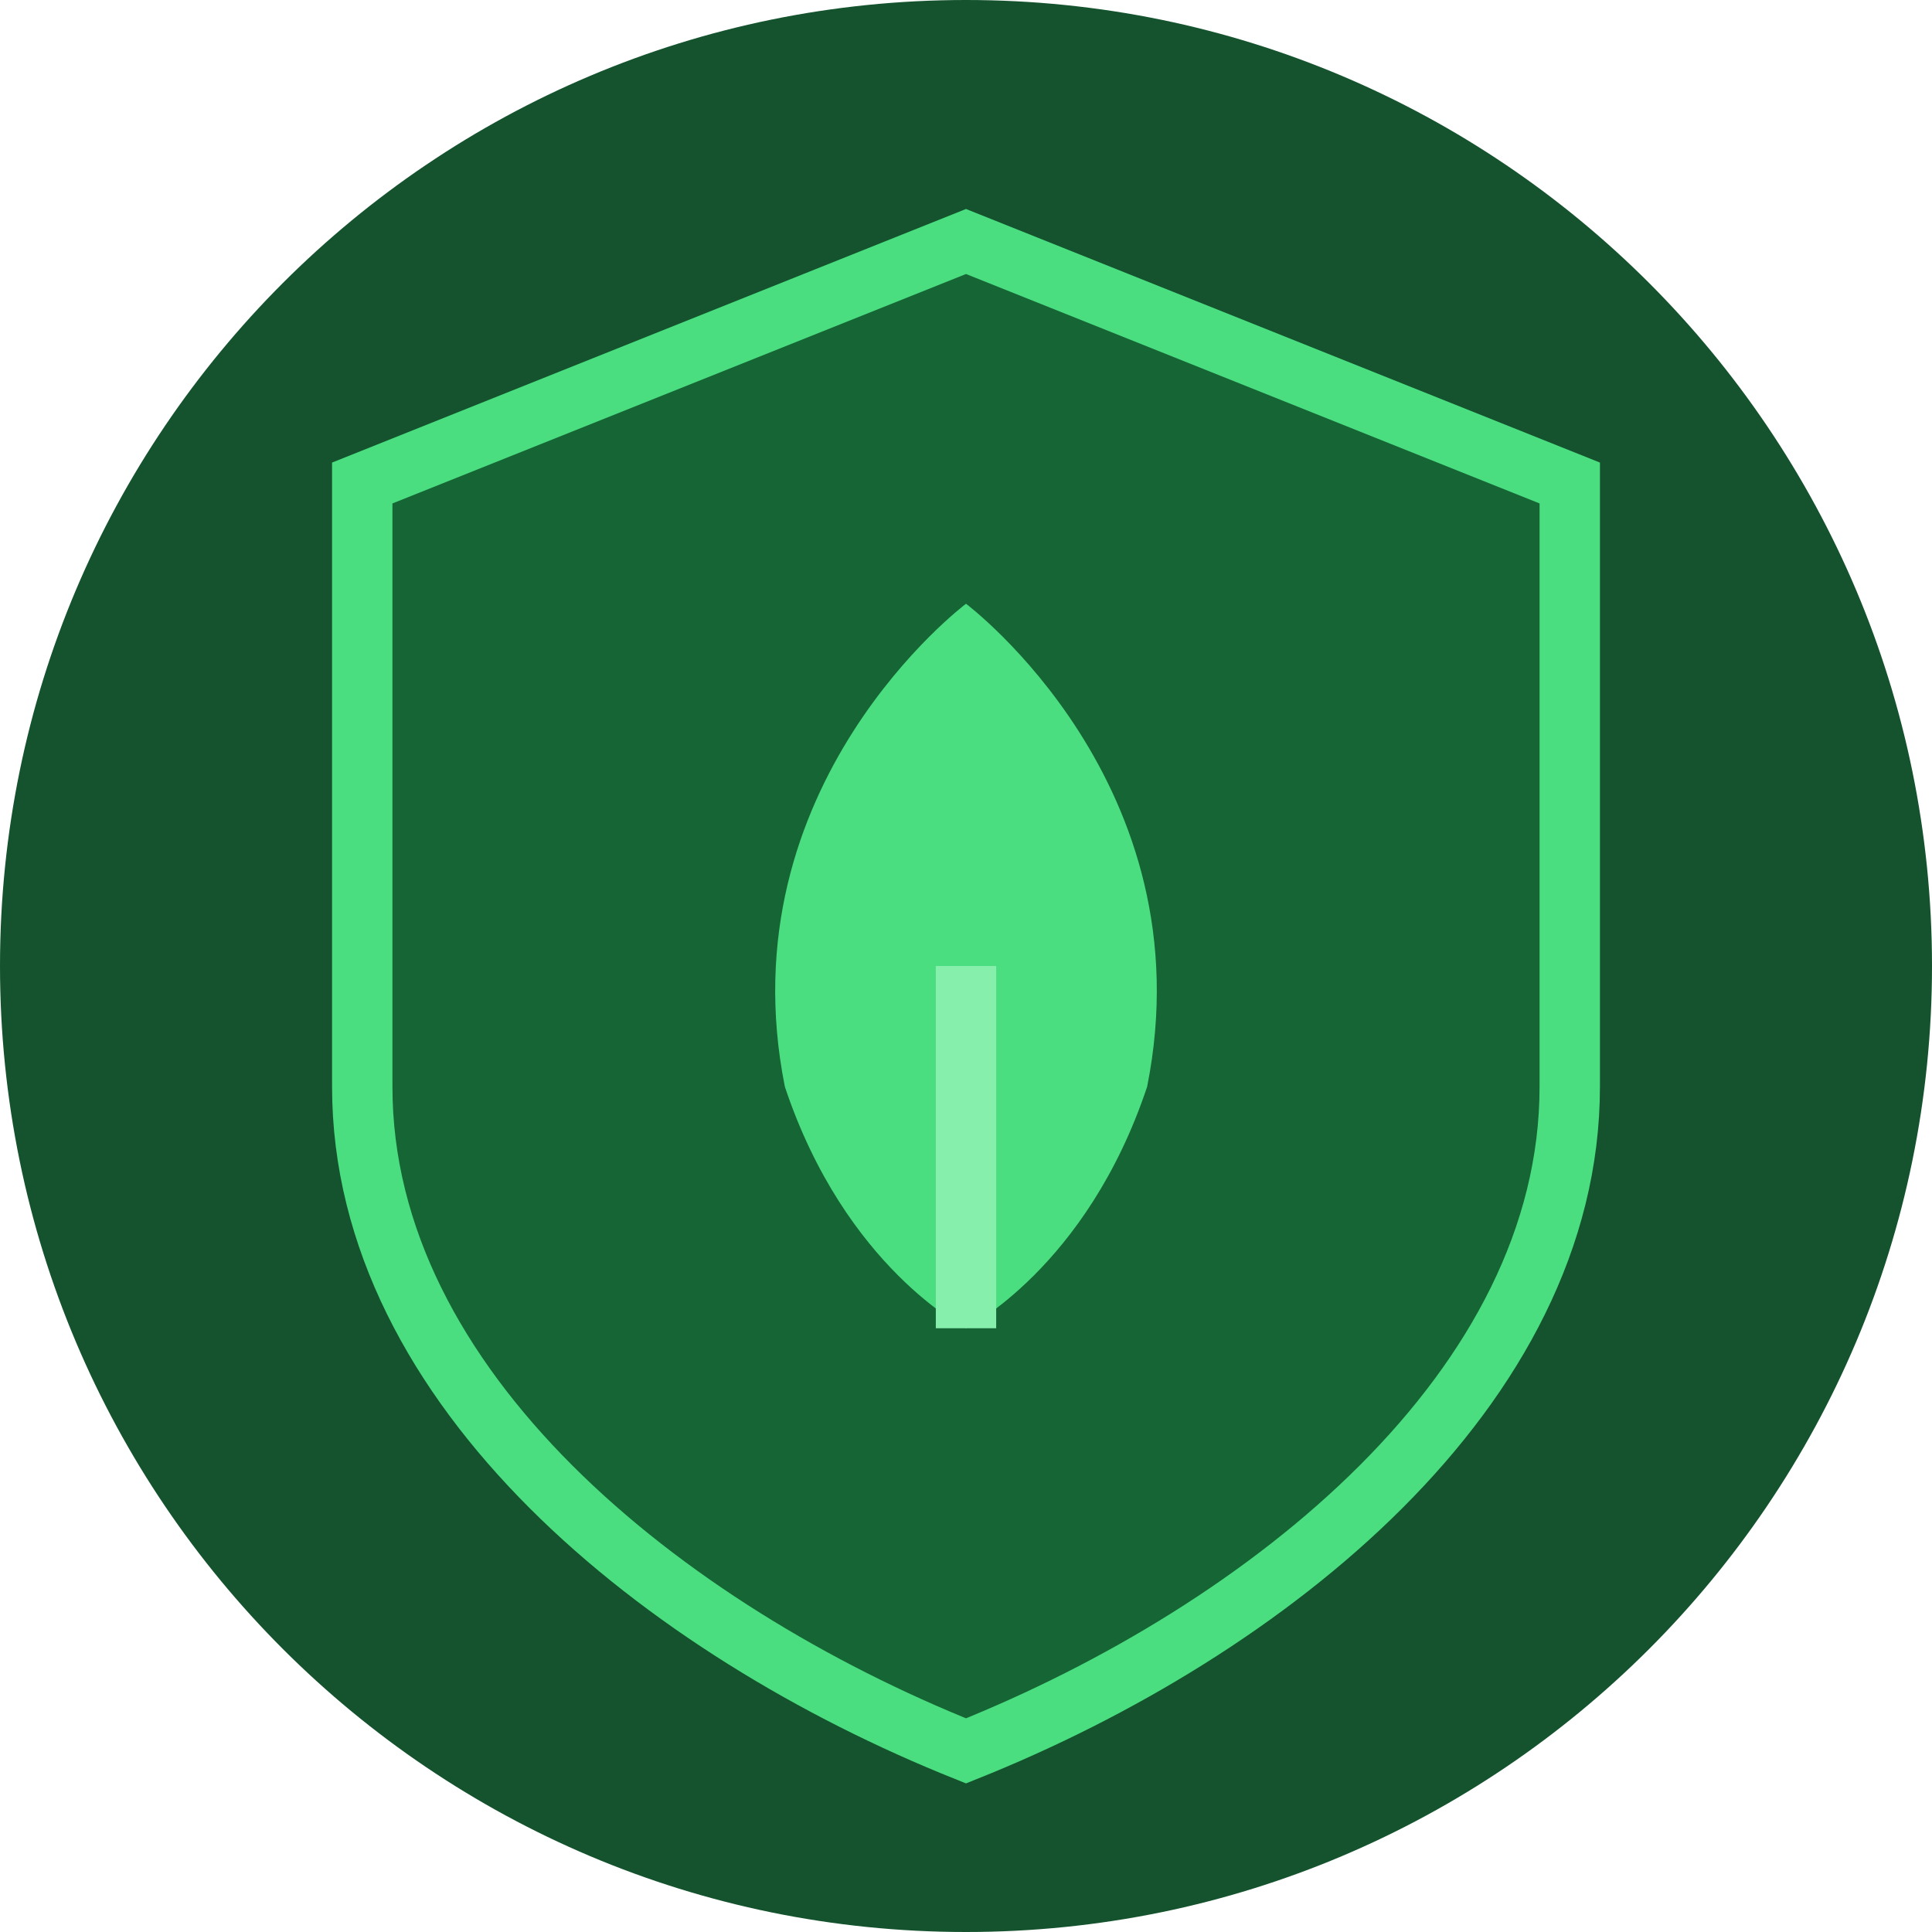
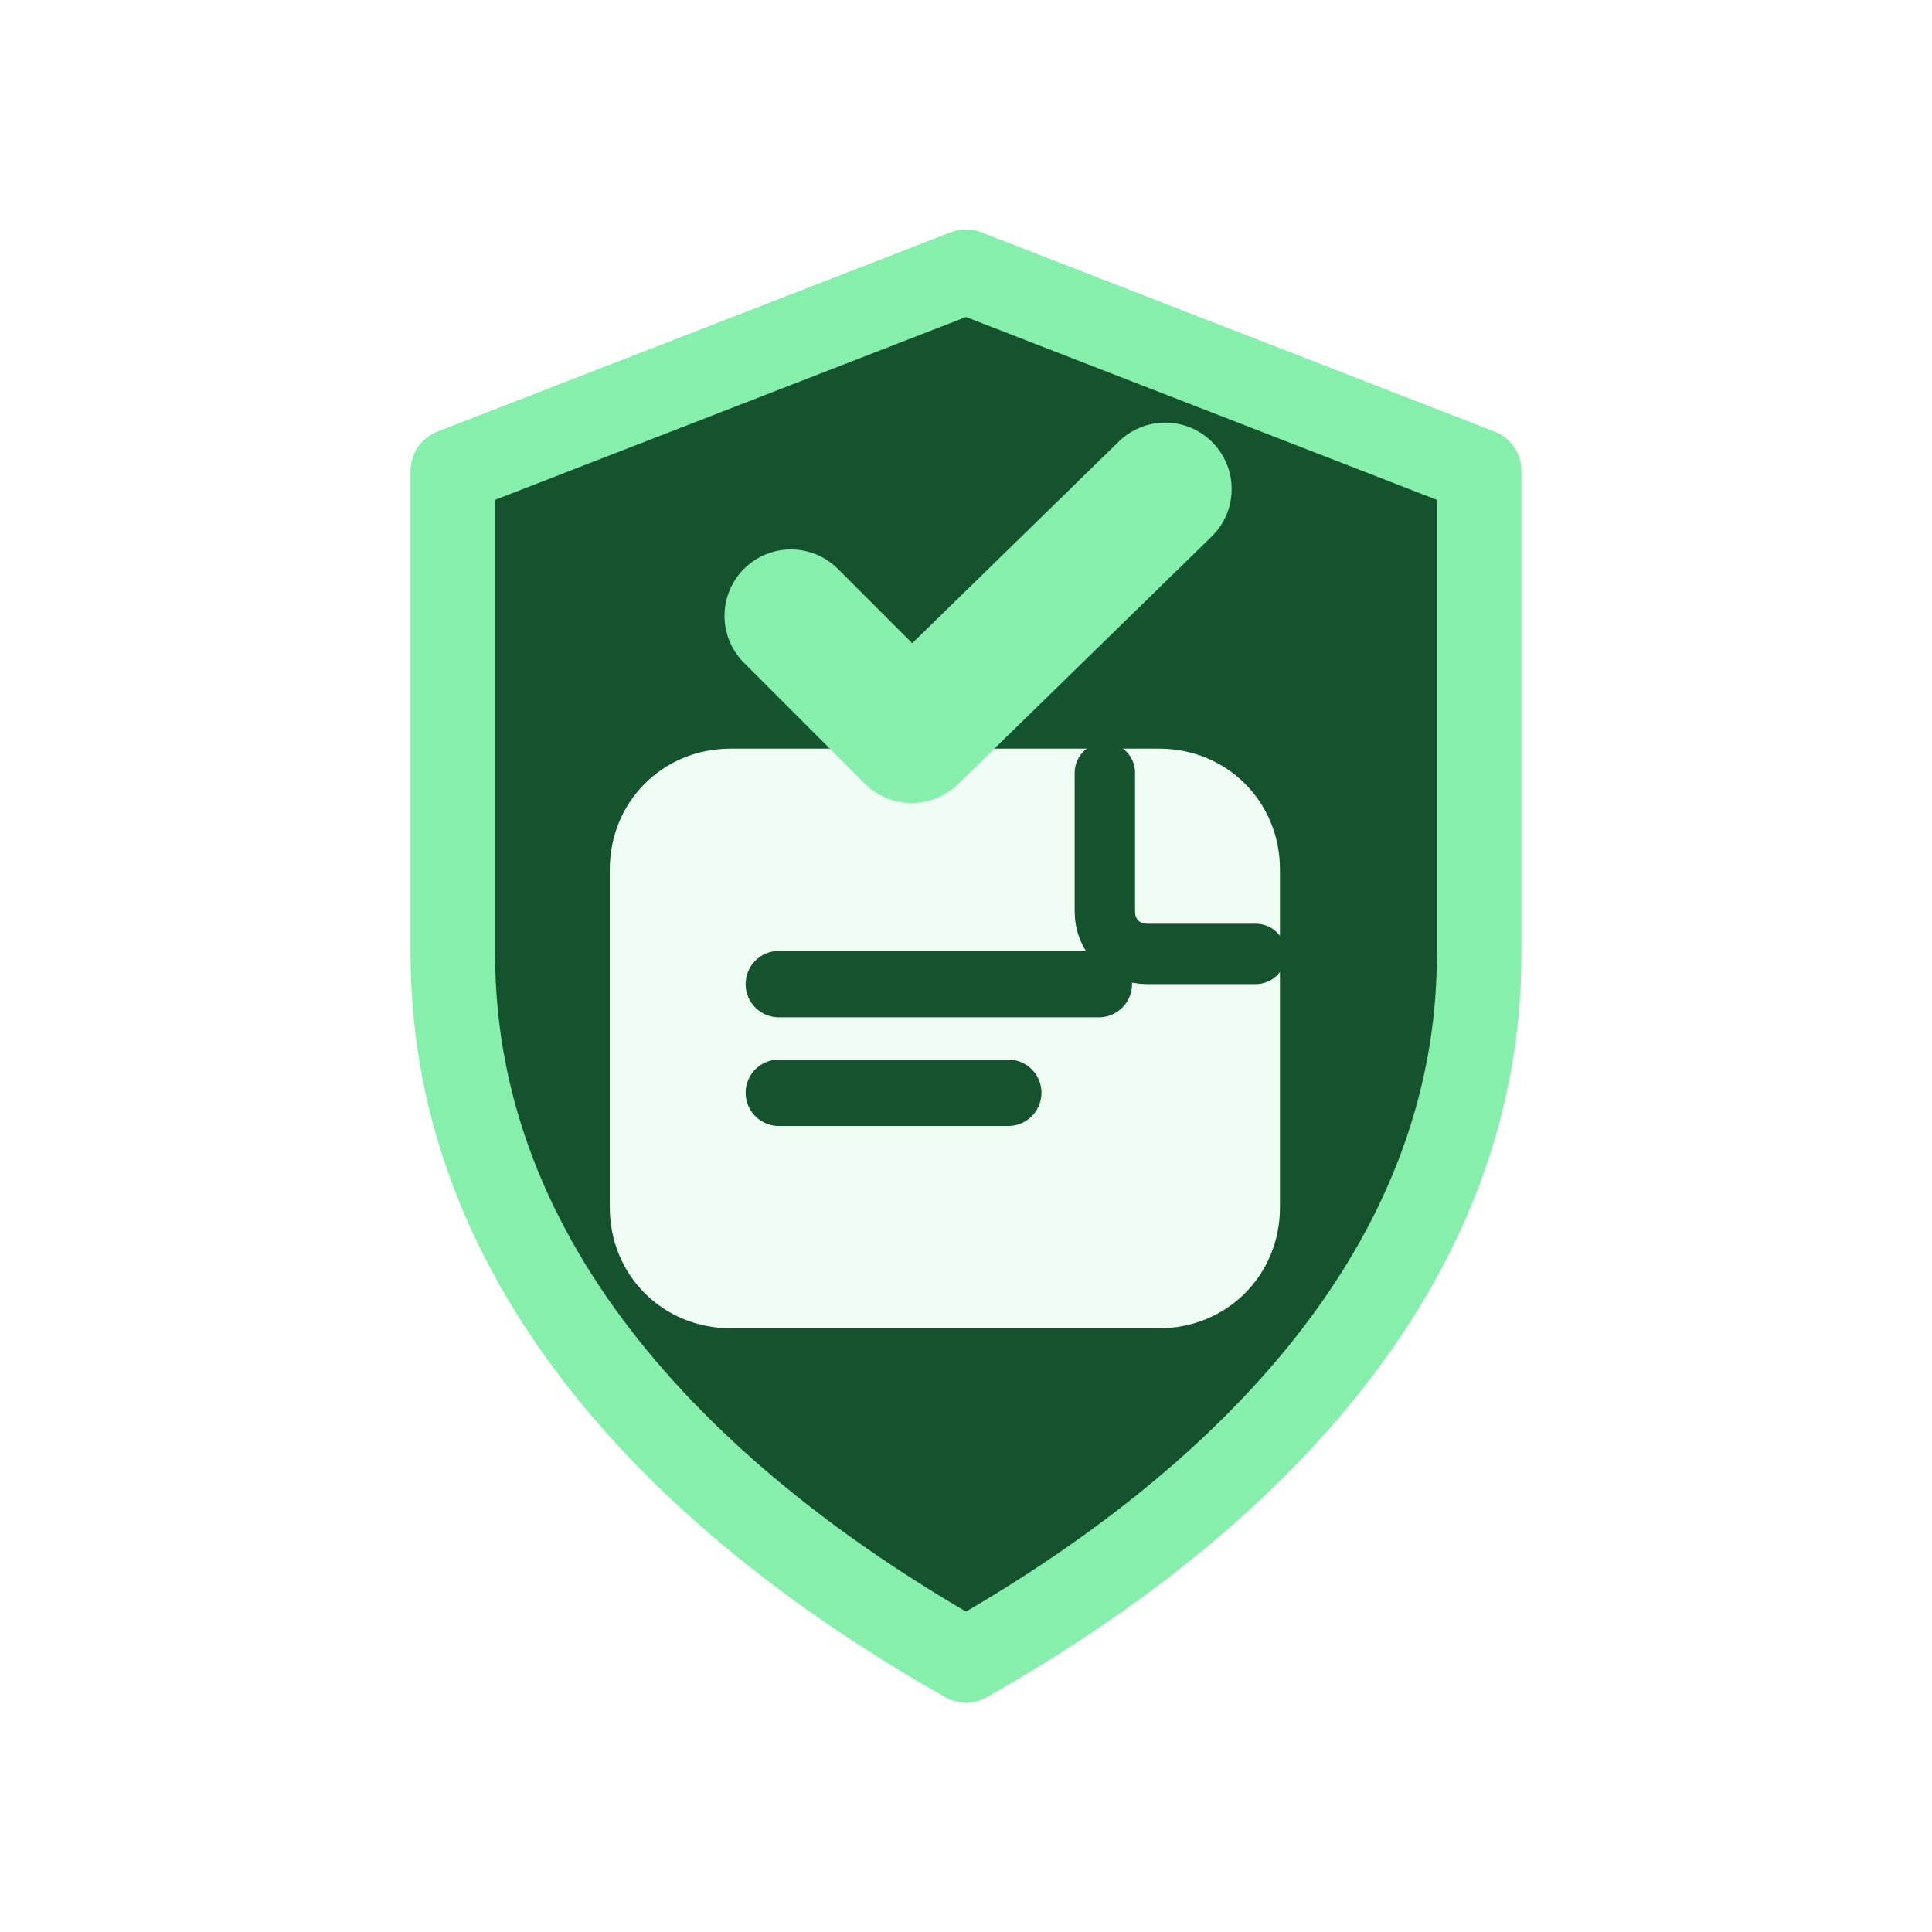
- <svg xmlns="http://www.w3.org/2000/svg" viewBox="0 0 32 32">
-   <circle cx="16" cy="16" r="16" fill="#14532d" />
-   <path d="M16 4 L26 8 L26 18 C26 23 21 27 16 29 C11 27 6 23 6 18 L6 8 Z" fill="#166534" stroke="#4ade80" stroke-width="1" />
-   <path d="M16 10 C16 10 20 13 19 18 C18 21 16 22 16 22 C16 22 14 21 13 18 C12 13 16 10 16 10Z" fill="#4ade80" />
-   <line x1="16" y1="16" x2="16" y2="22" stroke="#86efac" stroke-width="1" />
+ <svg xmlns="http://www.w3.org/2000/svg" viewBox="0 0 32 32" fill="none">
+   <path d="M16 4.5L24.5 7.8V15.8C24.5 21 20.6 24.9 16 27.5C11.4 24.9 7.5 21 7.5 15.8V7.8L16 4.5Z" fill="#14532d" stroke="#86efac" stroke-width="1.4" stroke-linejoin="round" />
+   <path d="M12.1 12.8H19.2C20.1 12.8 20.8 13.5 20.8 14.4V20C20.8 20.9 20.1 21.6 19.2 21.6H12.1C11.2 21.6 10.5 20.9 10.5 20V14.4C10.5 13.5 11.2 12.8 12.1 12.8Z" fill="#f0fdf4" stroke="#f0fdf4" stroke-width="0.8" stroke-linejoin="round" />
+   <path d="M18.3 12.8V15.1C18.3 15.5 18.6 15.8 19 15.8H20.8" stroke="#14532d" stroke-width="1" stroke-linecap="round" stroke-linejoin="round" />
+   <path d="M12.9 16.3H18.2" stroke="#14532d" stroke-width="1.1" stroke-linecap="round" />
+   <path d="M12.9 18.1H16.7" stroke="#14532d" stroke-width="1.1" stroke-linecap="round" />
+   <path d="M13.1 10.2L15.1 12.2L19.3 8.1" stroke="#86efac" stroke-width="2.2" stroke-linecap="round" stroke-linejoin="round" />
</svg>
